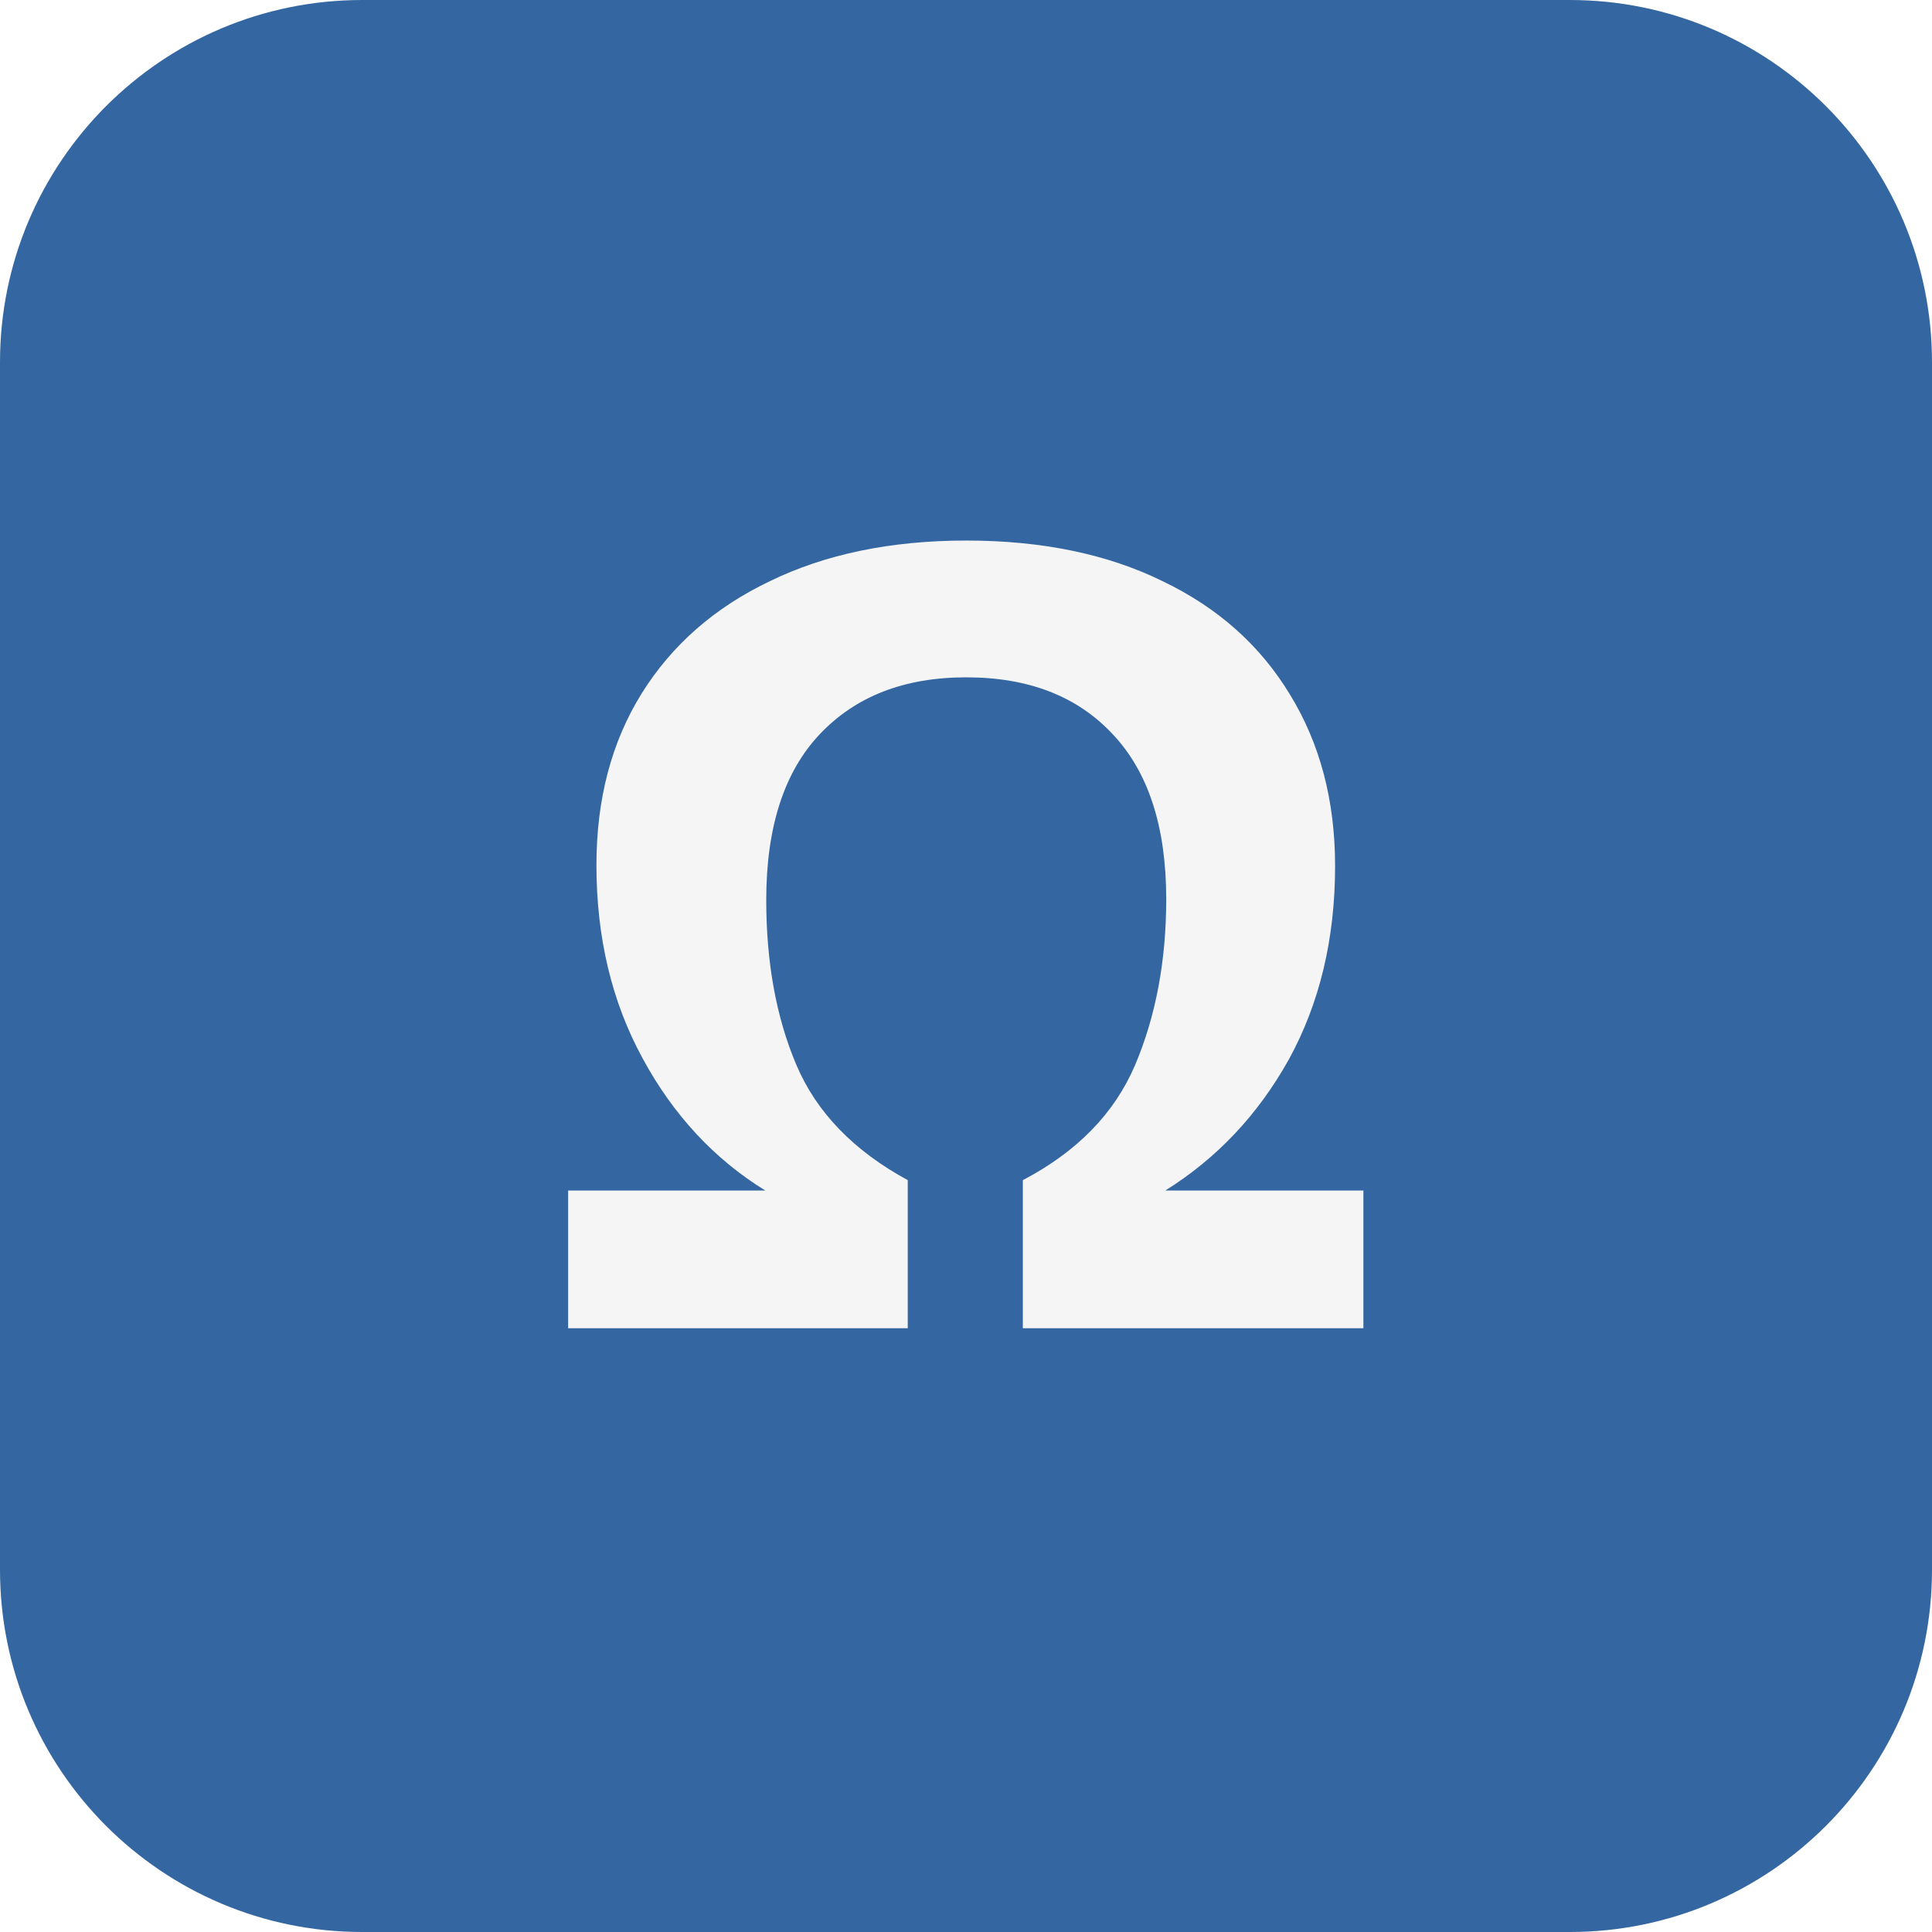
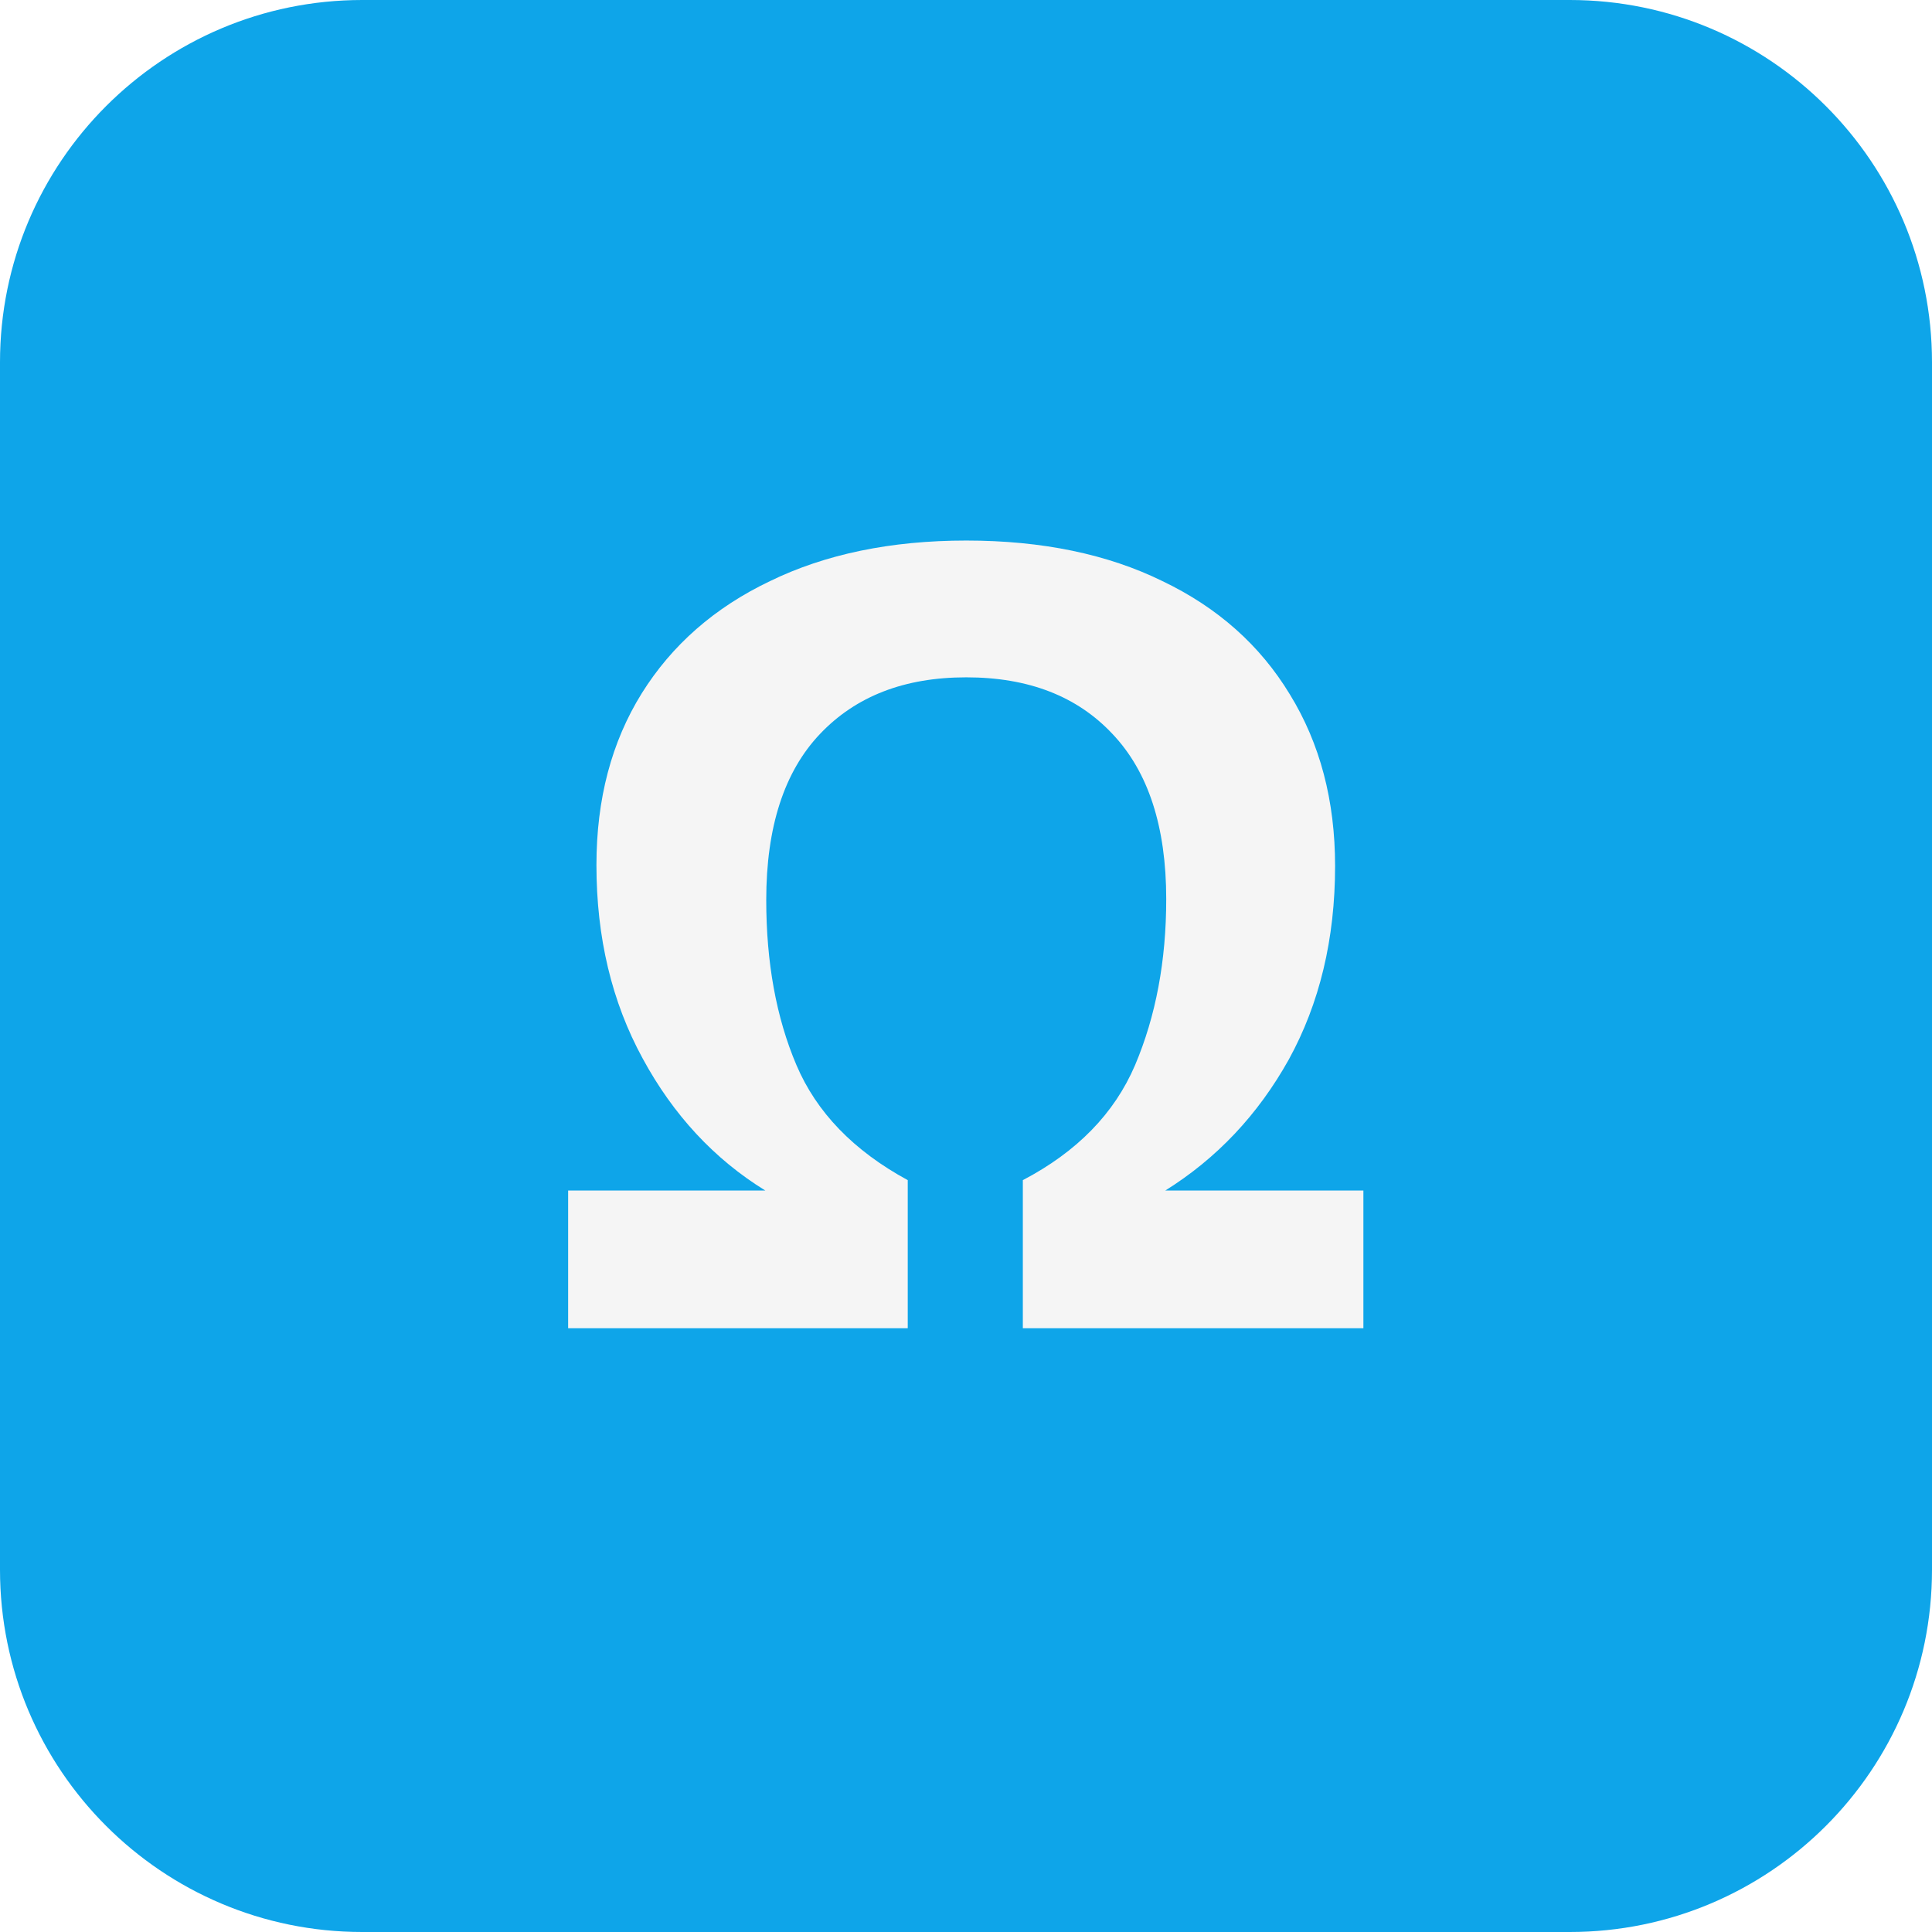
<svg xmlns="http://www.w3.org/2000/svg" viewBox="0 0 32 32" fill="none">
-   <rect width="32" height="32" rx="6" fill="#3467A1" />
+   <rect width="32" height="32" rx="6" fill="#0EA5E9" />
  <text x="16" y="22" text-anchor="middle" fill="#F5F5F5" font-family="sans-serif" font-weight="700" font-size="18">Ω</text>
</svg>
